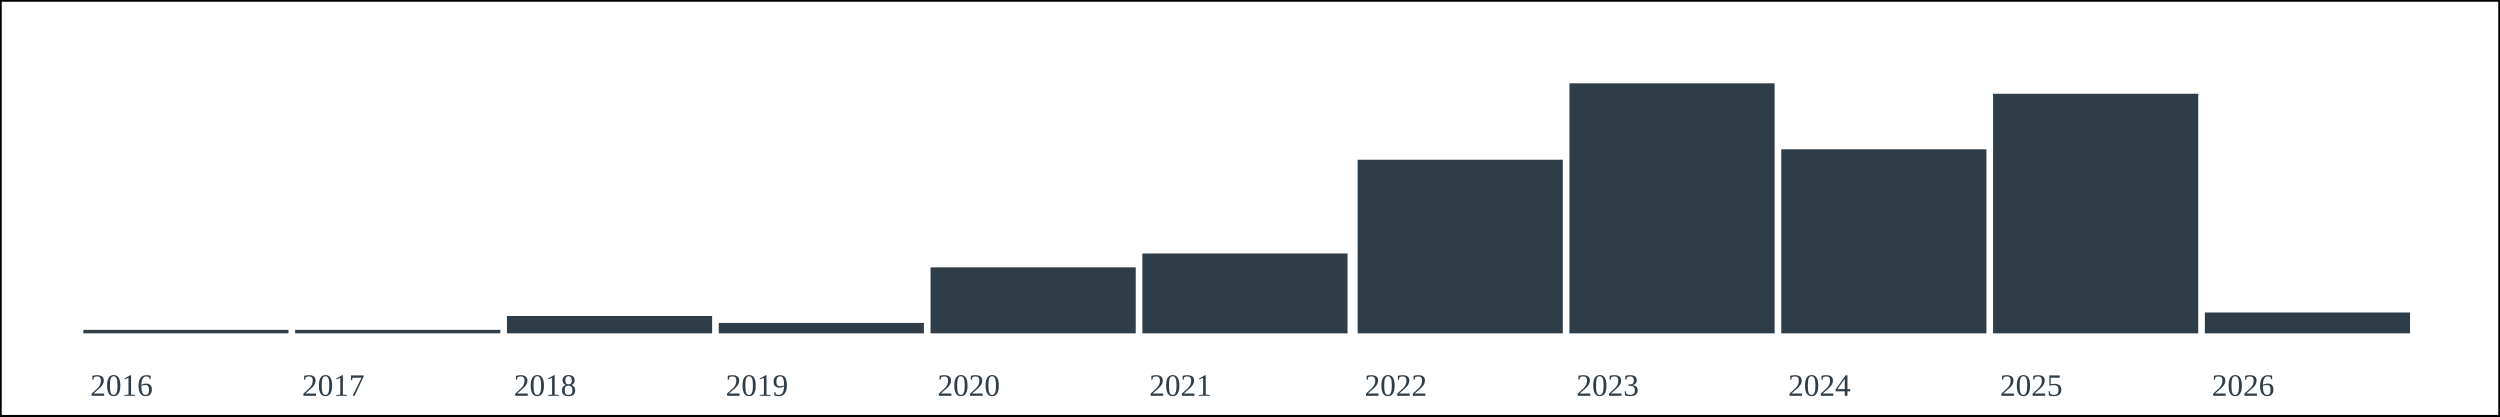
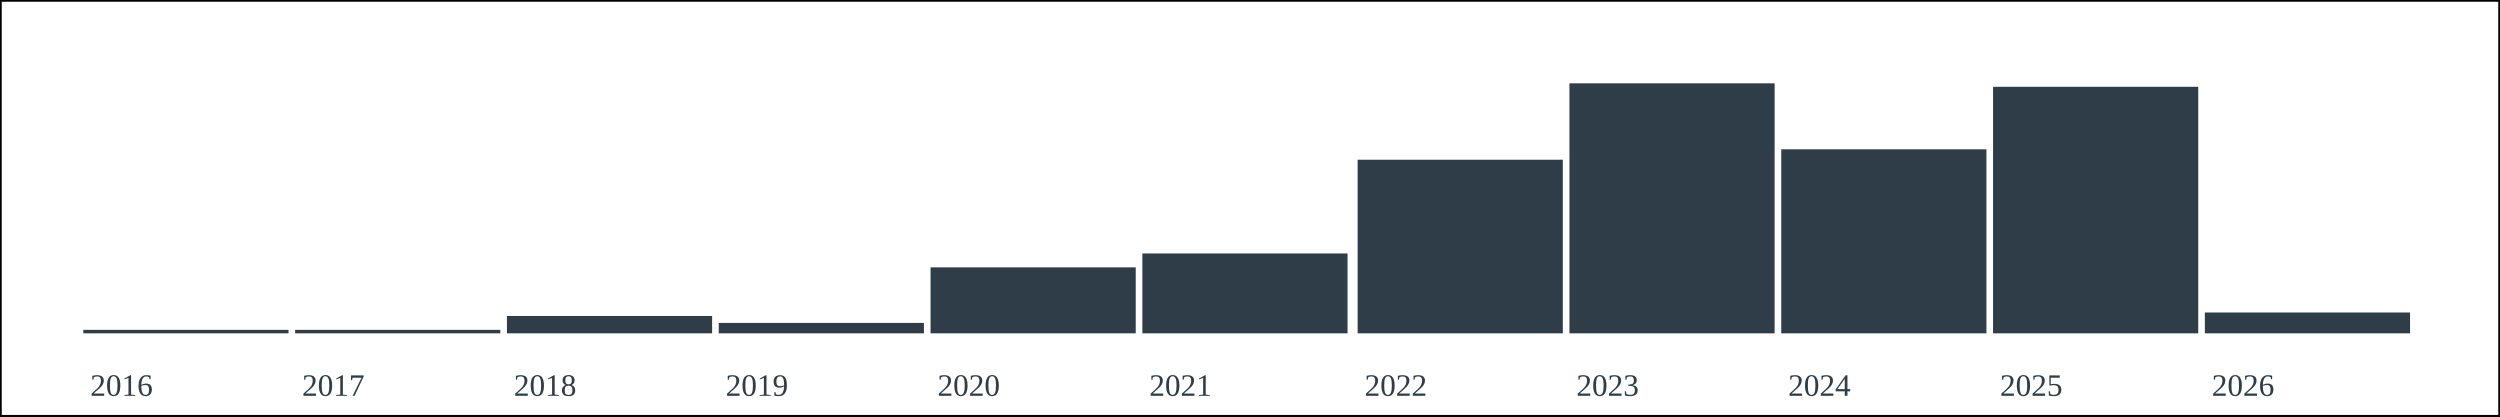
<svg xmlns="http://www.w3.org/2000/svg" width="720" height="120" viewBox="0 0 720 120">
  <rect x="0" y="0" width="100%" height="100%" fill="white" stroke="black" stroke-width="1" />
  <rect x="24" y="95" width="59.091" height="1" fill="#2E3D48" />
  <rect x="85" y="95" width="59.091" height="1" fill="#2E3D48" />
  <rect x="146" y="91" width="59.091" height="5" fill="#2E3D48" />
  <rect x="207" y="93" width="59.091" height="3" fill="#2E3D48" />
  <rect x="268" y="77" width="59.091" height="19" fill="#2E3D48" />
  <rect x="329" y="73" width="59.091" height="23" fill="#2E3D48" />
  <rect x="391" y="46" width="59.091" height="50" fill="#2E3D48" />
  <rect x="452" y="24" width="59.091" height="72" fill="#2E3D48" />
  <rect x="513" y="43" width="59.091" height="53" fill="#2E3D48" />
-   <rect x="574" y="27" width="59.091" height="69" fill="#2E3D48" />
+   <rect x="574" y="25" width="59.091" height="71" fill="#2E3D48" />
  <rect x="635" y="90" width="59.091" height="6" fill="#2E3D48" />
  <text x="26" y="114" font-size="9" fill="#2E3D48">2016</text>
  <text x="87" y="114" font-size="9" fill="#2E3D48">2017</text>
  <text x="148" y="114" font-size="9" fill="#2E3D48">2018</text>
  <text x="209" y="114" font-size="9" fill="#2E3D48">2019</text>
  <text x="270" y="114" font-size="9" fill="#2E3D48">2020</text>
  <text x="331" y="114" font-size="9" fill="#2E3D48">2021</text>
  <text x="393" y="114" font-size="9" fill="#2E3D48">2022</text>
  <text x="454" y="114" font-size="9" fill="#2E3D48">2023</text>
  <text x="515" y="114" font-size="9" fill="#2E3D48">2024</text>
  <text x="576" y="114" font-size="9" fill="#2E3D48">2025</text>
  <text x="637" y="114" font-size="9" fill="#2E3D48">2026</text>
</svg>
